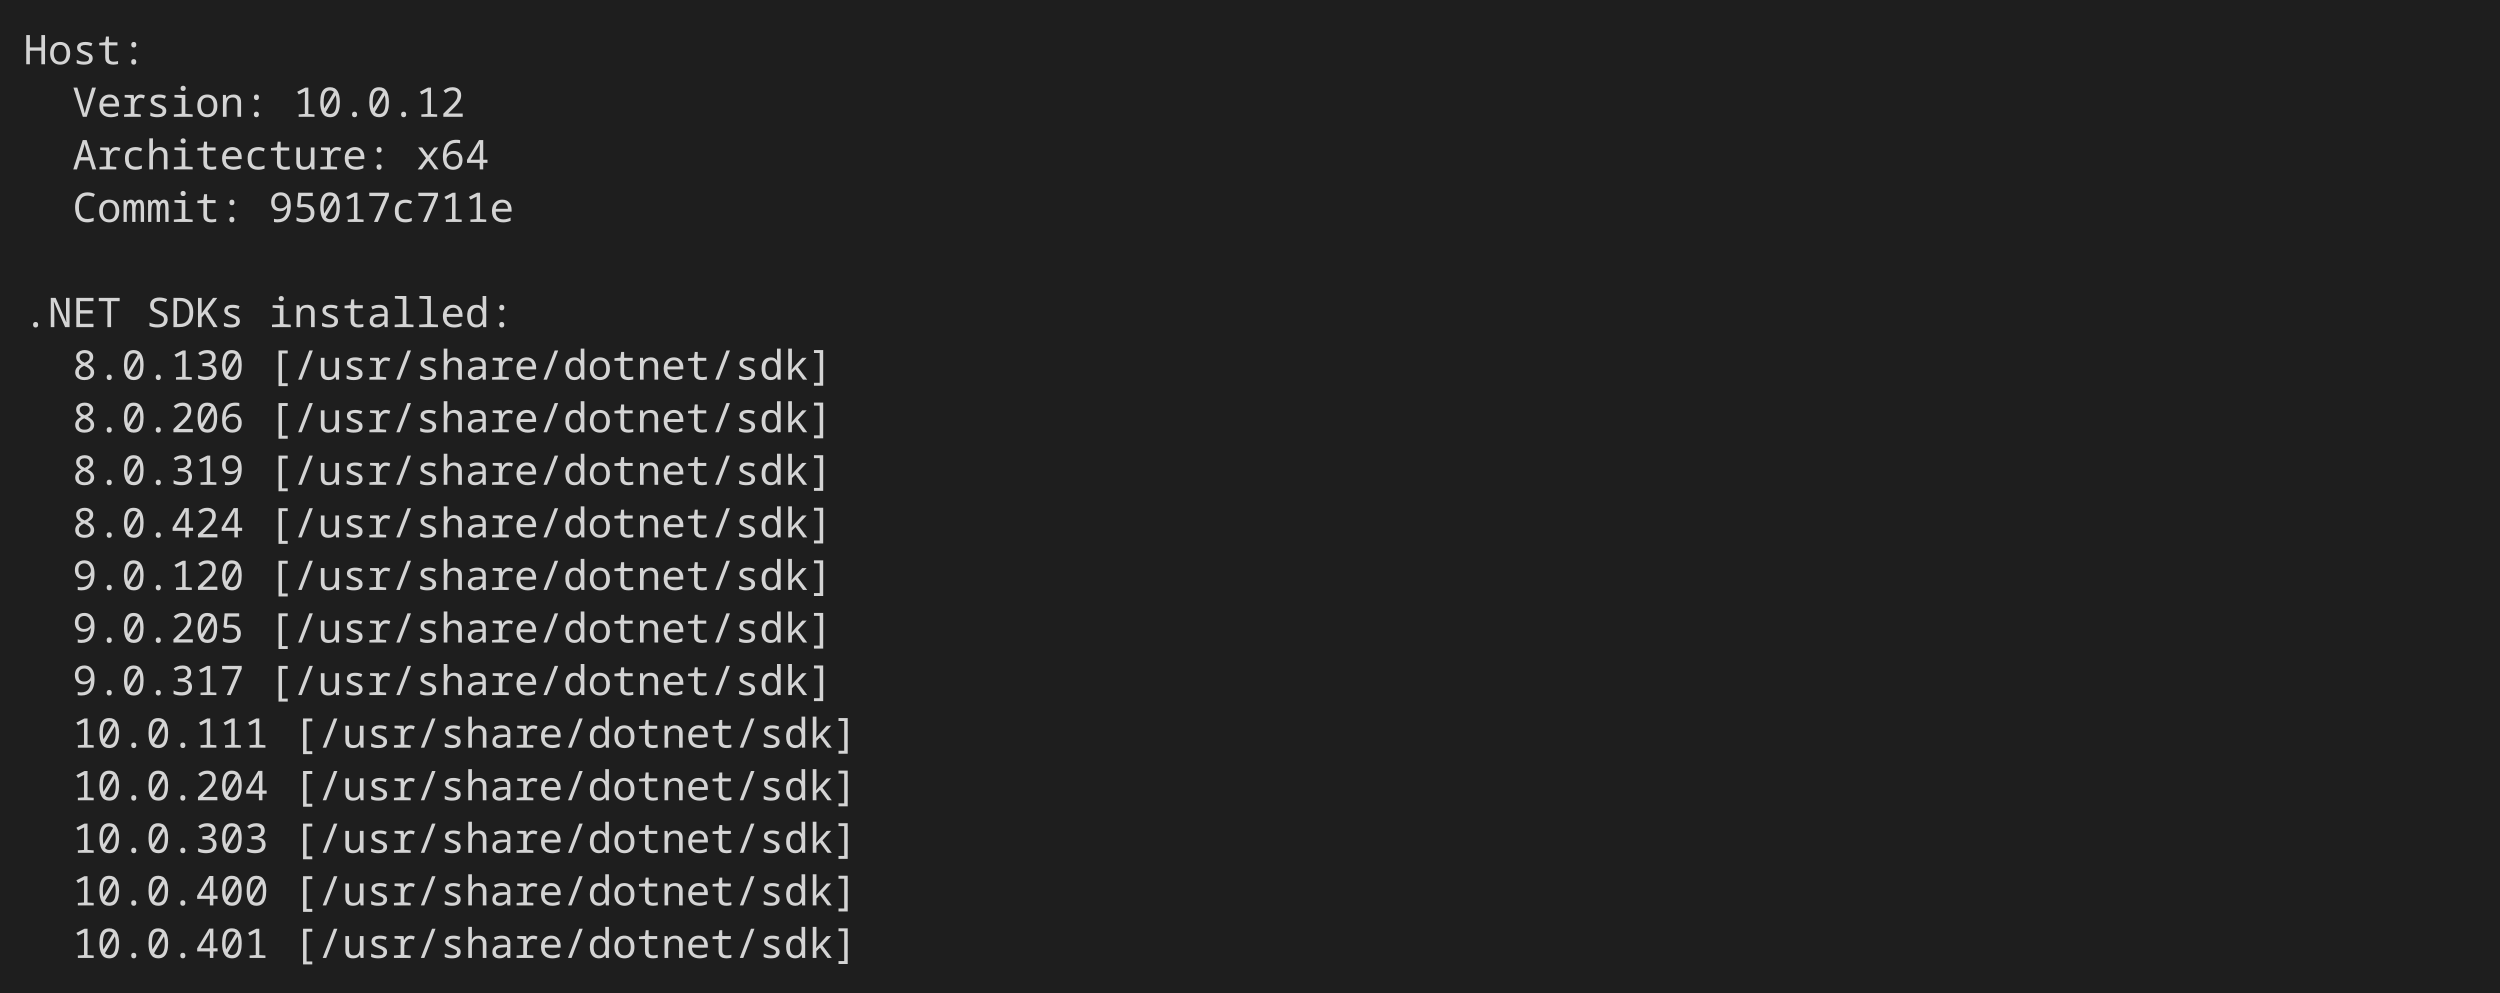
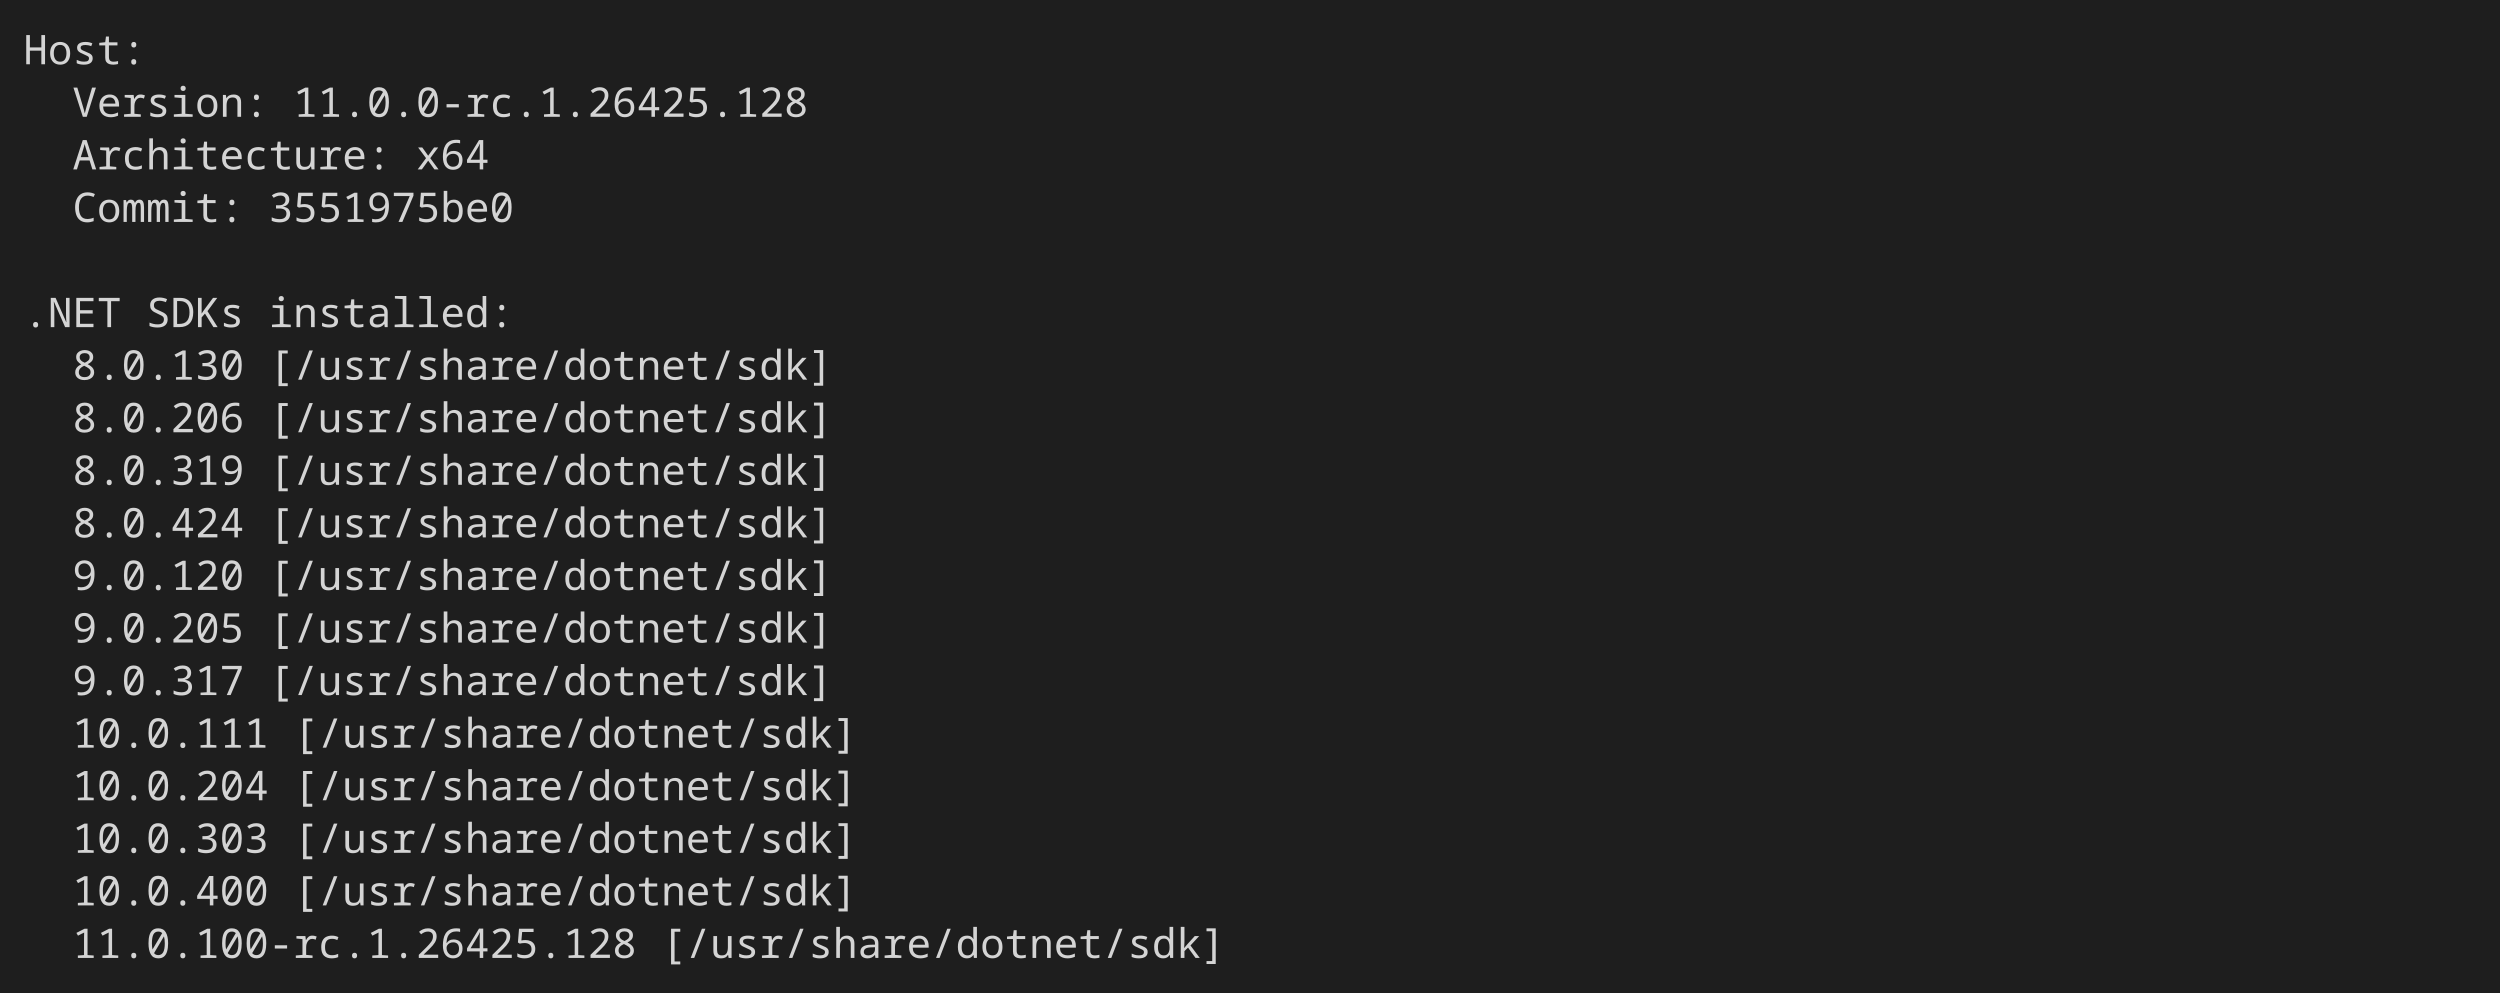
<svg xmlns="http://www.w3.org/2000/svg" width="856" height="340" viewBox="0 0 856 340" role="img" aria-label="console2svg output">
  <style>
.c2.c { font-family: "JetBrains Mono","Cascadia Mono","Segoe UI Mono","Noto Sans Mono","SFMono-Regular",Menlo,Consolas,"DejaVu Sans Mono","Liberation Mono",monospace; font-size: 14px; }
.c2 text { dominant-baseline: alphabetic; }
.c2 .q { shape-rendering: crispEdges; }
.c2 .w { white-space: pre; }
.c2 .aa{fill:#d4d4d4}
</style>
+   <defs>
+     <pattern id="c2-redacted-stripe" patternUnits="userSpaceOnUse" width="8" height="8">
+       <path d="M0 0h8v8H0z" fill="#1e1e1e" />
+       <path d="M-2,2 L2,-2 M0,8 L8,0 M6,10 L10,6" stroke="#d4d4d4" stroke-width="2" opacity="0.3" />
+     </pattern>
+   </defs>
  <defs>
    <linearGradient id="c2bg" x1="0%" y1="0%" x2="100%" y2="100%">
      <stop offset="0%" stop-color="#1a1d2e" />
      <stop offset="100%" stop-color="#252840" />
    </linearGradient>
  </defs>
  <rect width="856" height="340" fill="url(#c2bg)" />
  <rect width="856" height="340" fill="#1e1e1e" />
  <g class="c2 c" transform="translate(8 8)">
    <rect width="840" height="324" fill="#1e1e1e" />
  </g>
  <g class="c2 c" transform="translate(8 8)">
    <text class="aa" y="14" textLength="42">Host:</text>
-     <text class="aa w" x="16.8" y="32" textLength="176.4">Version:      10.0.12</text>
+     <text class="aa w" x="16.8" y="32" textLength="294">Version:      11.0.0-rc.1.26425.128</text>
    <text class="aa w" x="16.8" y="50" textLength="142.8">Architecture: x64</text>
-     <text class="aa w" x="16.8" y="68" textLength="201.6">Commit:       95017c711e</text>
+     <text class="aa w" x="16.8" y="68" textLength="201.6">Commit:       3551975be0</text>
    <text class="aa w" y="104" textLength="168">.NET SDKs installed:</text>
    <text class="aa w" x="16.8" y="122" textLength="260.4">8.0.130 [/usr/share/dotnet/sdk]</text>
    <text class="aa w" x="16.8" y="140" textLength="260.4">8.0.206 [/usr/share/dotnet/sdk]</text>
    <text class="aa w" x="16.8" y="158" textLength="260.4">8.0.319 [/usr/share/dotnet/sdk]</text>
    <text class="aa w" x="16.8" y="176" textLength="260.4">8.0.424 [/usr/share/dotnet/sdk]</text>
    <text class="aa w" x="16.8" y="194" textLength="260.4">9.0.120 [/usr/share/dotnet/sdk]</text>
    <text class="aa w" x="16.8" y="212" textLength="260.4">9.0.205 [/usr/share/dotnet/sdk]</text>
    <text class="aa w" x="16.8" y="230" textLength="260.4">9.0.317 [/usr/share/dotnet/sdk]</text>
    <text class="aa w" x="16.8" y="248" textLength="268.8">10.0.111 [/usr/share/dotnet/sdk]</text>
    <text class="aa w" x="16.8" y="266" textLength="268.8">10.0.204 [/usr/share/dotnet/sdk]</text>
    <text class="aa w" x="16.8" y="284" textLength="268.8">10.0.303 [/usr/share/dotnet/sdk]</text>
    <text class="aa w" x="16.8" y="302" textLength="268.8">10.0.400 [/usr/share/dotnet/sdk]</text>
-     <text class="aa w" x="16.8" y="320" textLength="268.8">10.0.401 [/usr/share/dotnet/sdk]</text>
+     <text class="aa w" x="16.8" y="320" textLength="394.8">11.0.100-rc.1.26425.128 [/usr/share/dotnet/sdk]</text>
  </g>
</svg>
